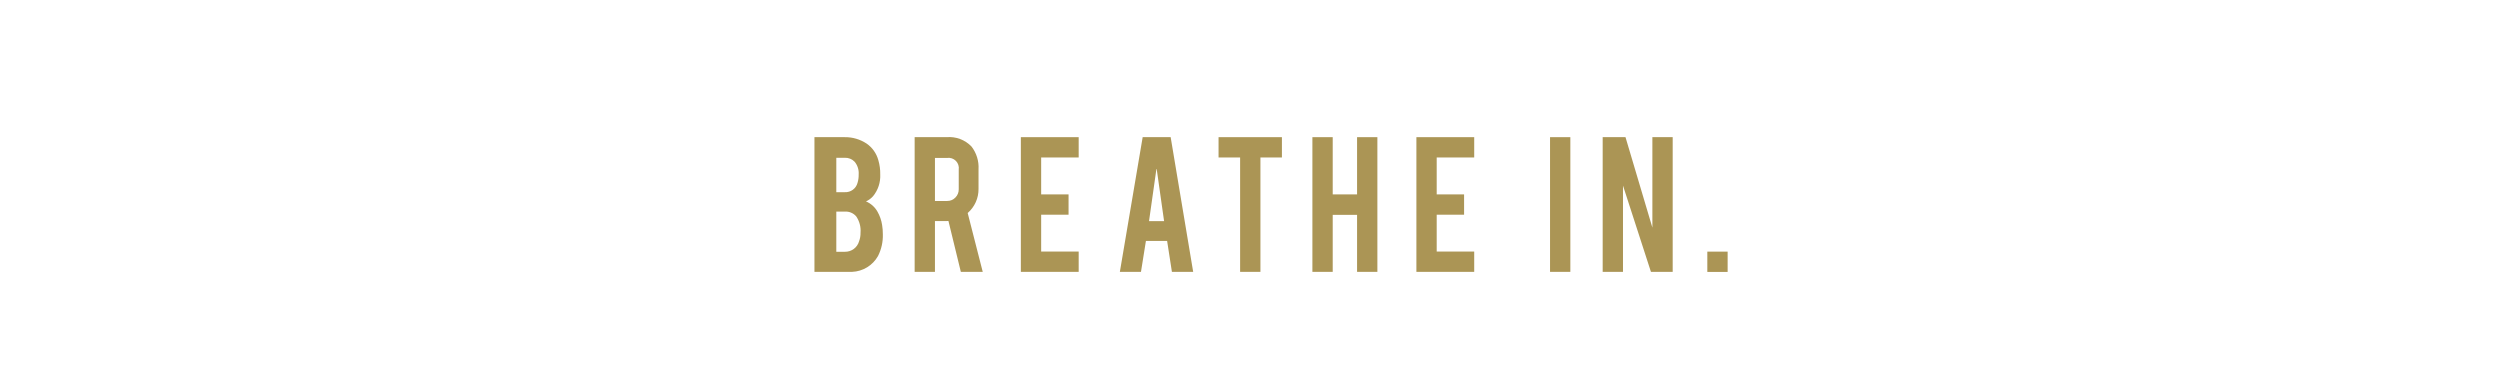
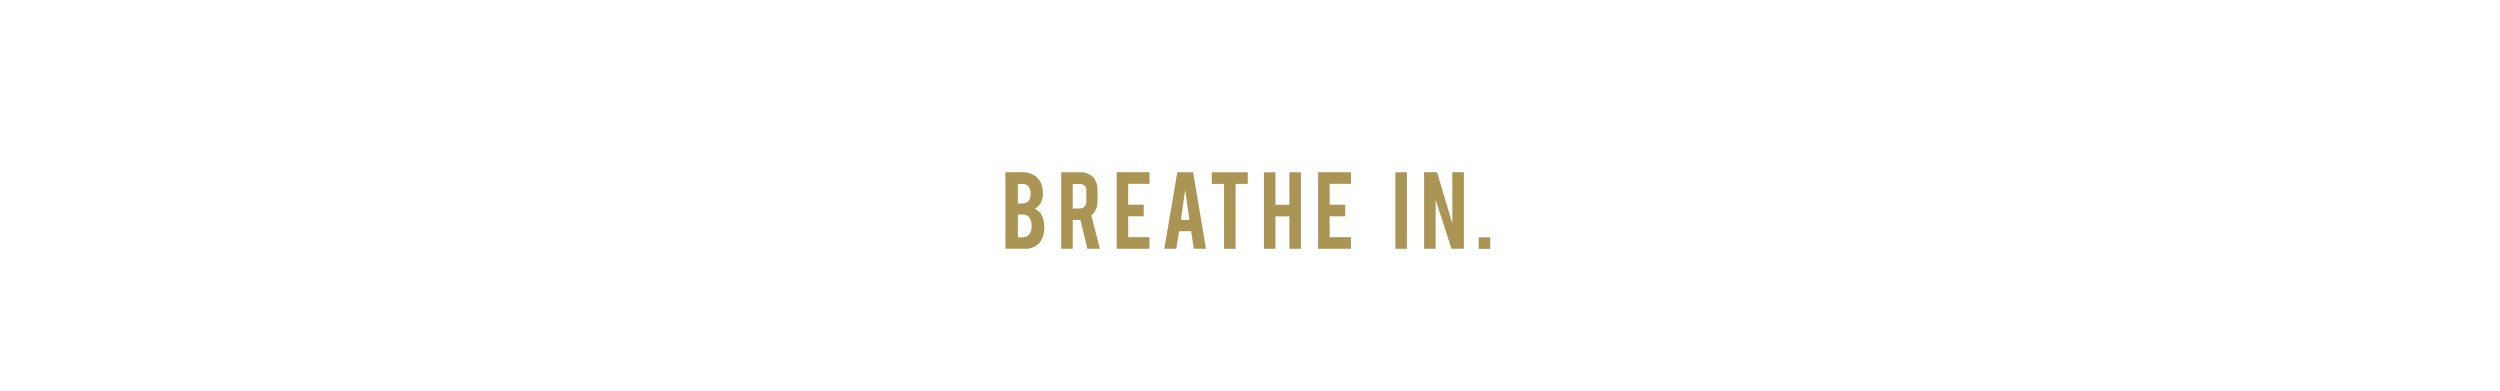
<svg xmlns="http://www.w3.org/2000/svg" id="Layer_1" data-name="Layer 1" width="320" height="50" viewBox="0 0 320 50">
  <defs>
    <style>.cls-1{fill:#ab9555;}</style>
  </defs>
-   <path class="cls-1" d="M104.25,34.798V17.557h3.884a4.954,4.954,0,0,1,2.779.813,3.784,3.784,0,0,1,1.512,2.127,6.062,6.062,0,0,1,.246,1.833,4.078,4.078,0,0,1-.916,2.78,2.731,2.731,0,0,1-.907.671,3.027,3.027,0,0,1,1.465,1.304,4.946,4.946,0,0,1,.596,1.701,7.055,7.055,0,0,1,.095,1.201,5.79,5.79,0,0,1-.615,2.778,3.988,3.988,0,0,1-3.327,2.033Zm2.798-10.199h1.086a1.596,1.596,0,0,0,1.626-1.181,3.389,3.389,0,0,0,.151-1.088,2.284,2.284,0,0,0-.519-1.626,1.65,1.65,0,0,0-1.258-.509h-1.086Zm0,7.628h1.086a1.848,1.848,0,0,0,1.834-1.361,2.934,2.934,0,0,0,.18-1.068A3.241,3.241,0,0,0,109.59,27.69a1.763,1.763,0,0,0-1.456-.605h-1.086Z" />
-   <path class="cls-1" d="M121.168,17.557a3.938,3.938,0,0,1,3.186,1.201,4.336,4.336,0,0,1,.897,2.911v2.504a4.013,4.013,0,0,1-1.387,3.091l1.926,7.533h-2.803l-1.586-6.512c-.076.006-.155.009-.236.009h-1.491v6.503h-2.599V17.557Zm1.55,4.159a1.318,1.318,0,0,0-1.479-1.503h-1.565V25.724h1.565a1.413,1.413,0,0,0,1.051-.439,1.458,1.458,0,0,0,.428-1.054Z" />
-   <path class="cls-1" d="M130.669,34.798V17.557h7.402v2.6h-4.802v4.726h3.506V27.482h-3.506v4.716h4.802v2.6Z" />
-   <path class="cls-1" d="M146.678,30.837l-.633,3.961h-2.703l2.92-17.241h3.583L152.727,34.798h-2.722l-.614-3.961Zm1.361-9.329-.964,6.795h1.928Z" />
-   <path class="cls-1" d="M158.735,20.157h-2.76V17.557H164.085v2.6h-2.75V34.798h-2.6Z" />
-   <path class="cls-1" d="M170.587,27.501v7.297H167.987V17.557h2.6v7.326h3.118V17.557h2.6V34.798h-2.6v-7.297Z" />
-   <path class="cls-1" d="M181.299,34.798V17.557h7.4v2.6h-4.802v4.726h3.506V27.482h-3.506v4.716h4.802v2.6Z" />
-   <path class="cls-1" d="M201.004,34.798h-2.599V17.557h2.599Z" />
-   <path class="cls-1" d="M208.063,17.557l3.441,11.578V17.557h2.6V34.798h-2.784l-3.577-11.04v11.04H205.143V17.557Z" />
-   <path class="cls-1" d="M218.538,32.208h2.599v2.599H218.538Z" />
+   <path class="cls-1" d="M128.695,31.842V22.045h2.211a2.814,2.814,0,0,1,1.578.461,2.147,2.147,0,0,1,.859,1.211,3.411,3.411,0,0,1,.141,1.039,2.301,2.301,0,0,1-.523,1.578,1.487,1.487,0,0,1-.516.383,1.715,1.715,0,0,1,.836.742,2.899,2.899,0,0,1,.336.969,3.895,3.895,0,0,1,.055.68,3.272,3.272,0,0,1-.352,1.578,2.264,2.264,0,0,1-1.891,1.156Zm1.594-5.797h.617a.904.904,0,0,0,.922-.672,1.921,1.921,0,0,0,.086-.617,1.291,1.291,0,0,0-.297-.922.936.936,0,0,0-.711-.289h-.617Zm0,4.336h.617a1.048,1.048,0,0,0,1.039-.773,1.703,1.703,0,0,0,.102-.609,1.858,1.858,0,0,0-.312-1.195,1.007,1.007,0,0,0-.828-.344h-.617Z" />
+   <path class="cls-1" d="M138.161,22.053a2.252,2.252,0,0,1,1.812.68,2.471,2.471,0,0,1,.508,1.656V25.811a2.289,2.289,0,0,1-.789,1.758l1.094,4.273h-1.597l-.895-3.688h-.984v3.688H135.833V22.053Zm.883,2.359a.749.749,0,0,0-.844-.852h-.891v3.133h.891a.806.806,0,0,0,.598-.25.827.827,0,0,0,.246-.602Z" />
+   <path class="cls-1" d="M142.932,31.842V22.045h4.203v1.484H144.408V26.202h1.992V27.686H144.408v2.672h2.727v1.484Z" />
+   <path class="cls-1" d="M150.927,29.592l-.359,2.25h-1.538l1.664-9.789h2.031l1.641,9.789H152.814l-.345-2.25Zm.775-5.297-.547,3.859h1.094Z" />
+   <path class="cls-1" d="M156.676,23.538H155.106V22.053h4.609v1.484h-1.562v8.305h-1.477Z" />
+   <path class="cls-1" d="M163.26,27.694v4.148H161.783V22.053h1.477v4.156H165.041V22.053h1.477v9.789H165.041V27.694Z" />
+   <path class="cls-1" d="M168.718,31.842V22.045h4.203v1.484h-2.727V26.202h1.992V27.686h-1.992v2.672h2.727v1.484Z" />
+   <path class="cls-1" d="M180.084,31.842h-1.477V22.053H180.084Z" />
+   <path class="cls-1" d="M183.942,22.045l1.959,6.584v-6.584h1.477v9.797H185.792l-2.031-6.273v6.273h-1.477V22.045Z" />
+   <path class="cls-1" d="M189.274,30.373H190.751V31.85h-1.477Z" />
</svg>
